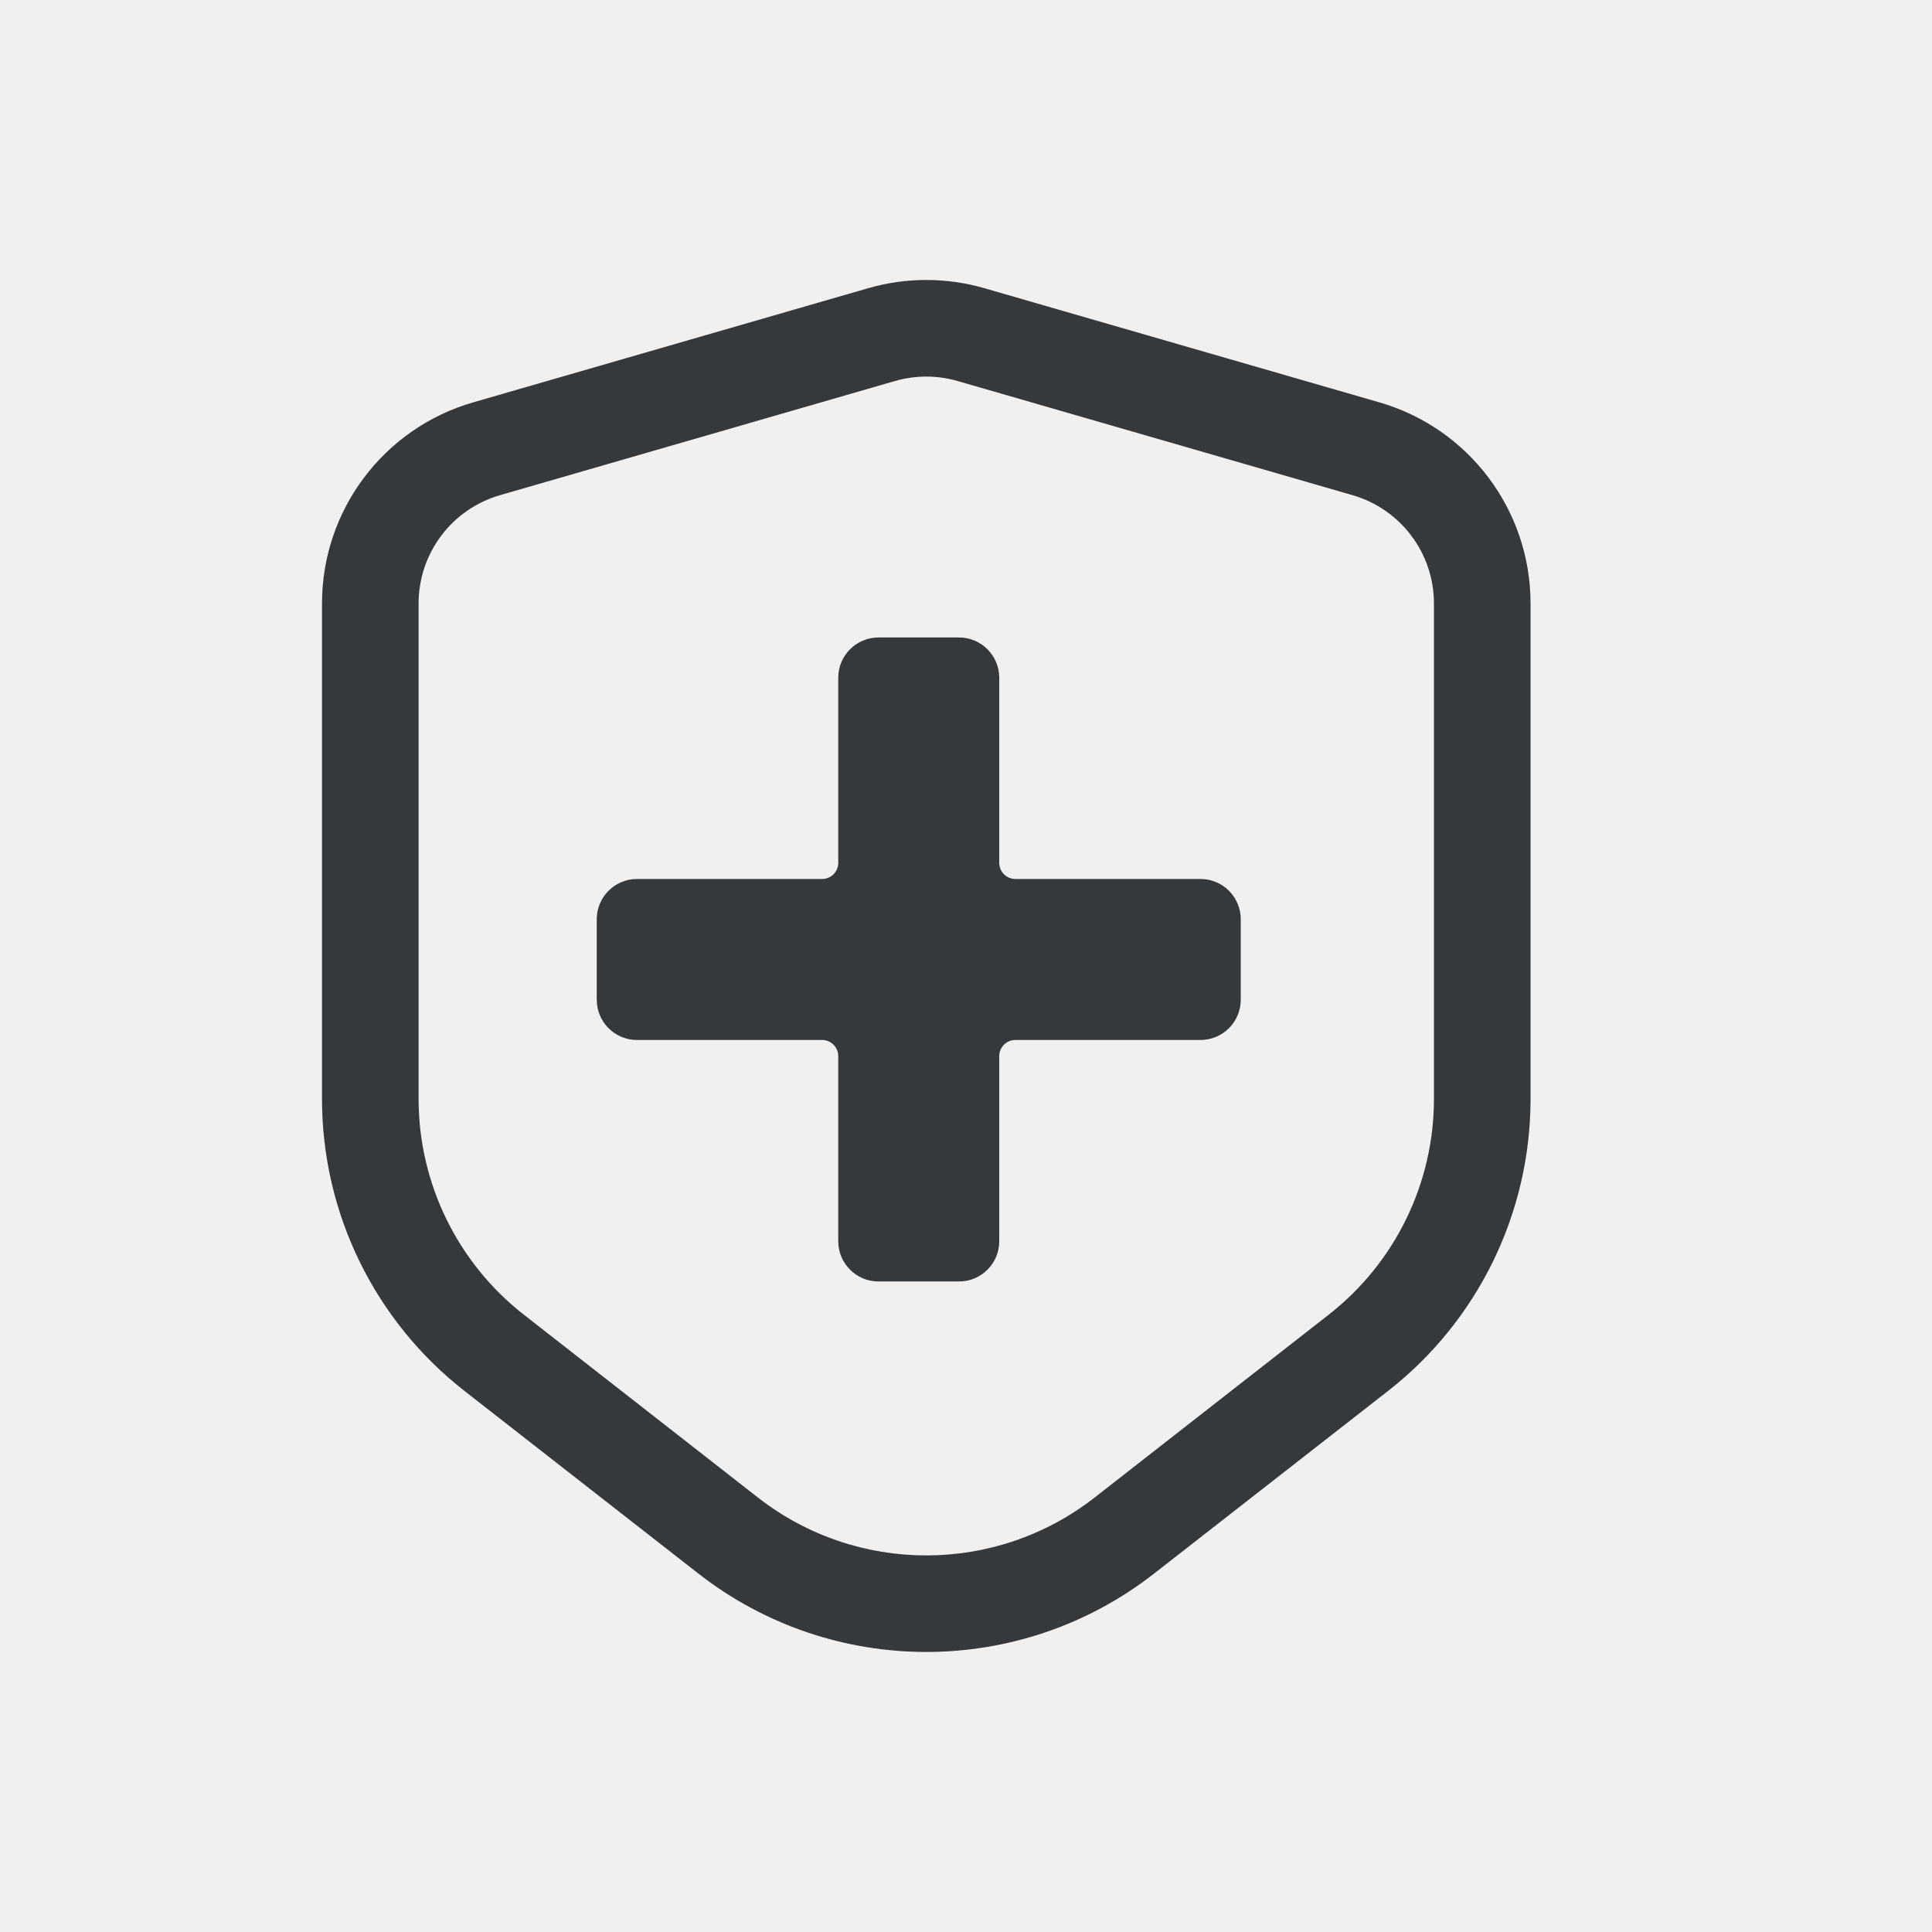
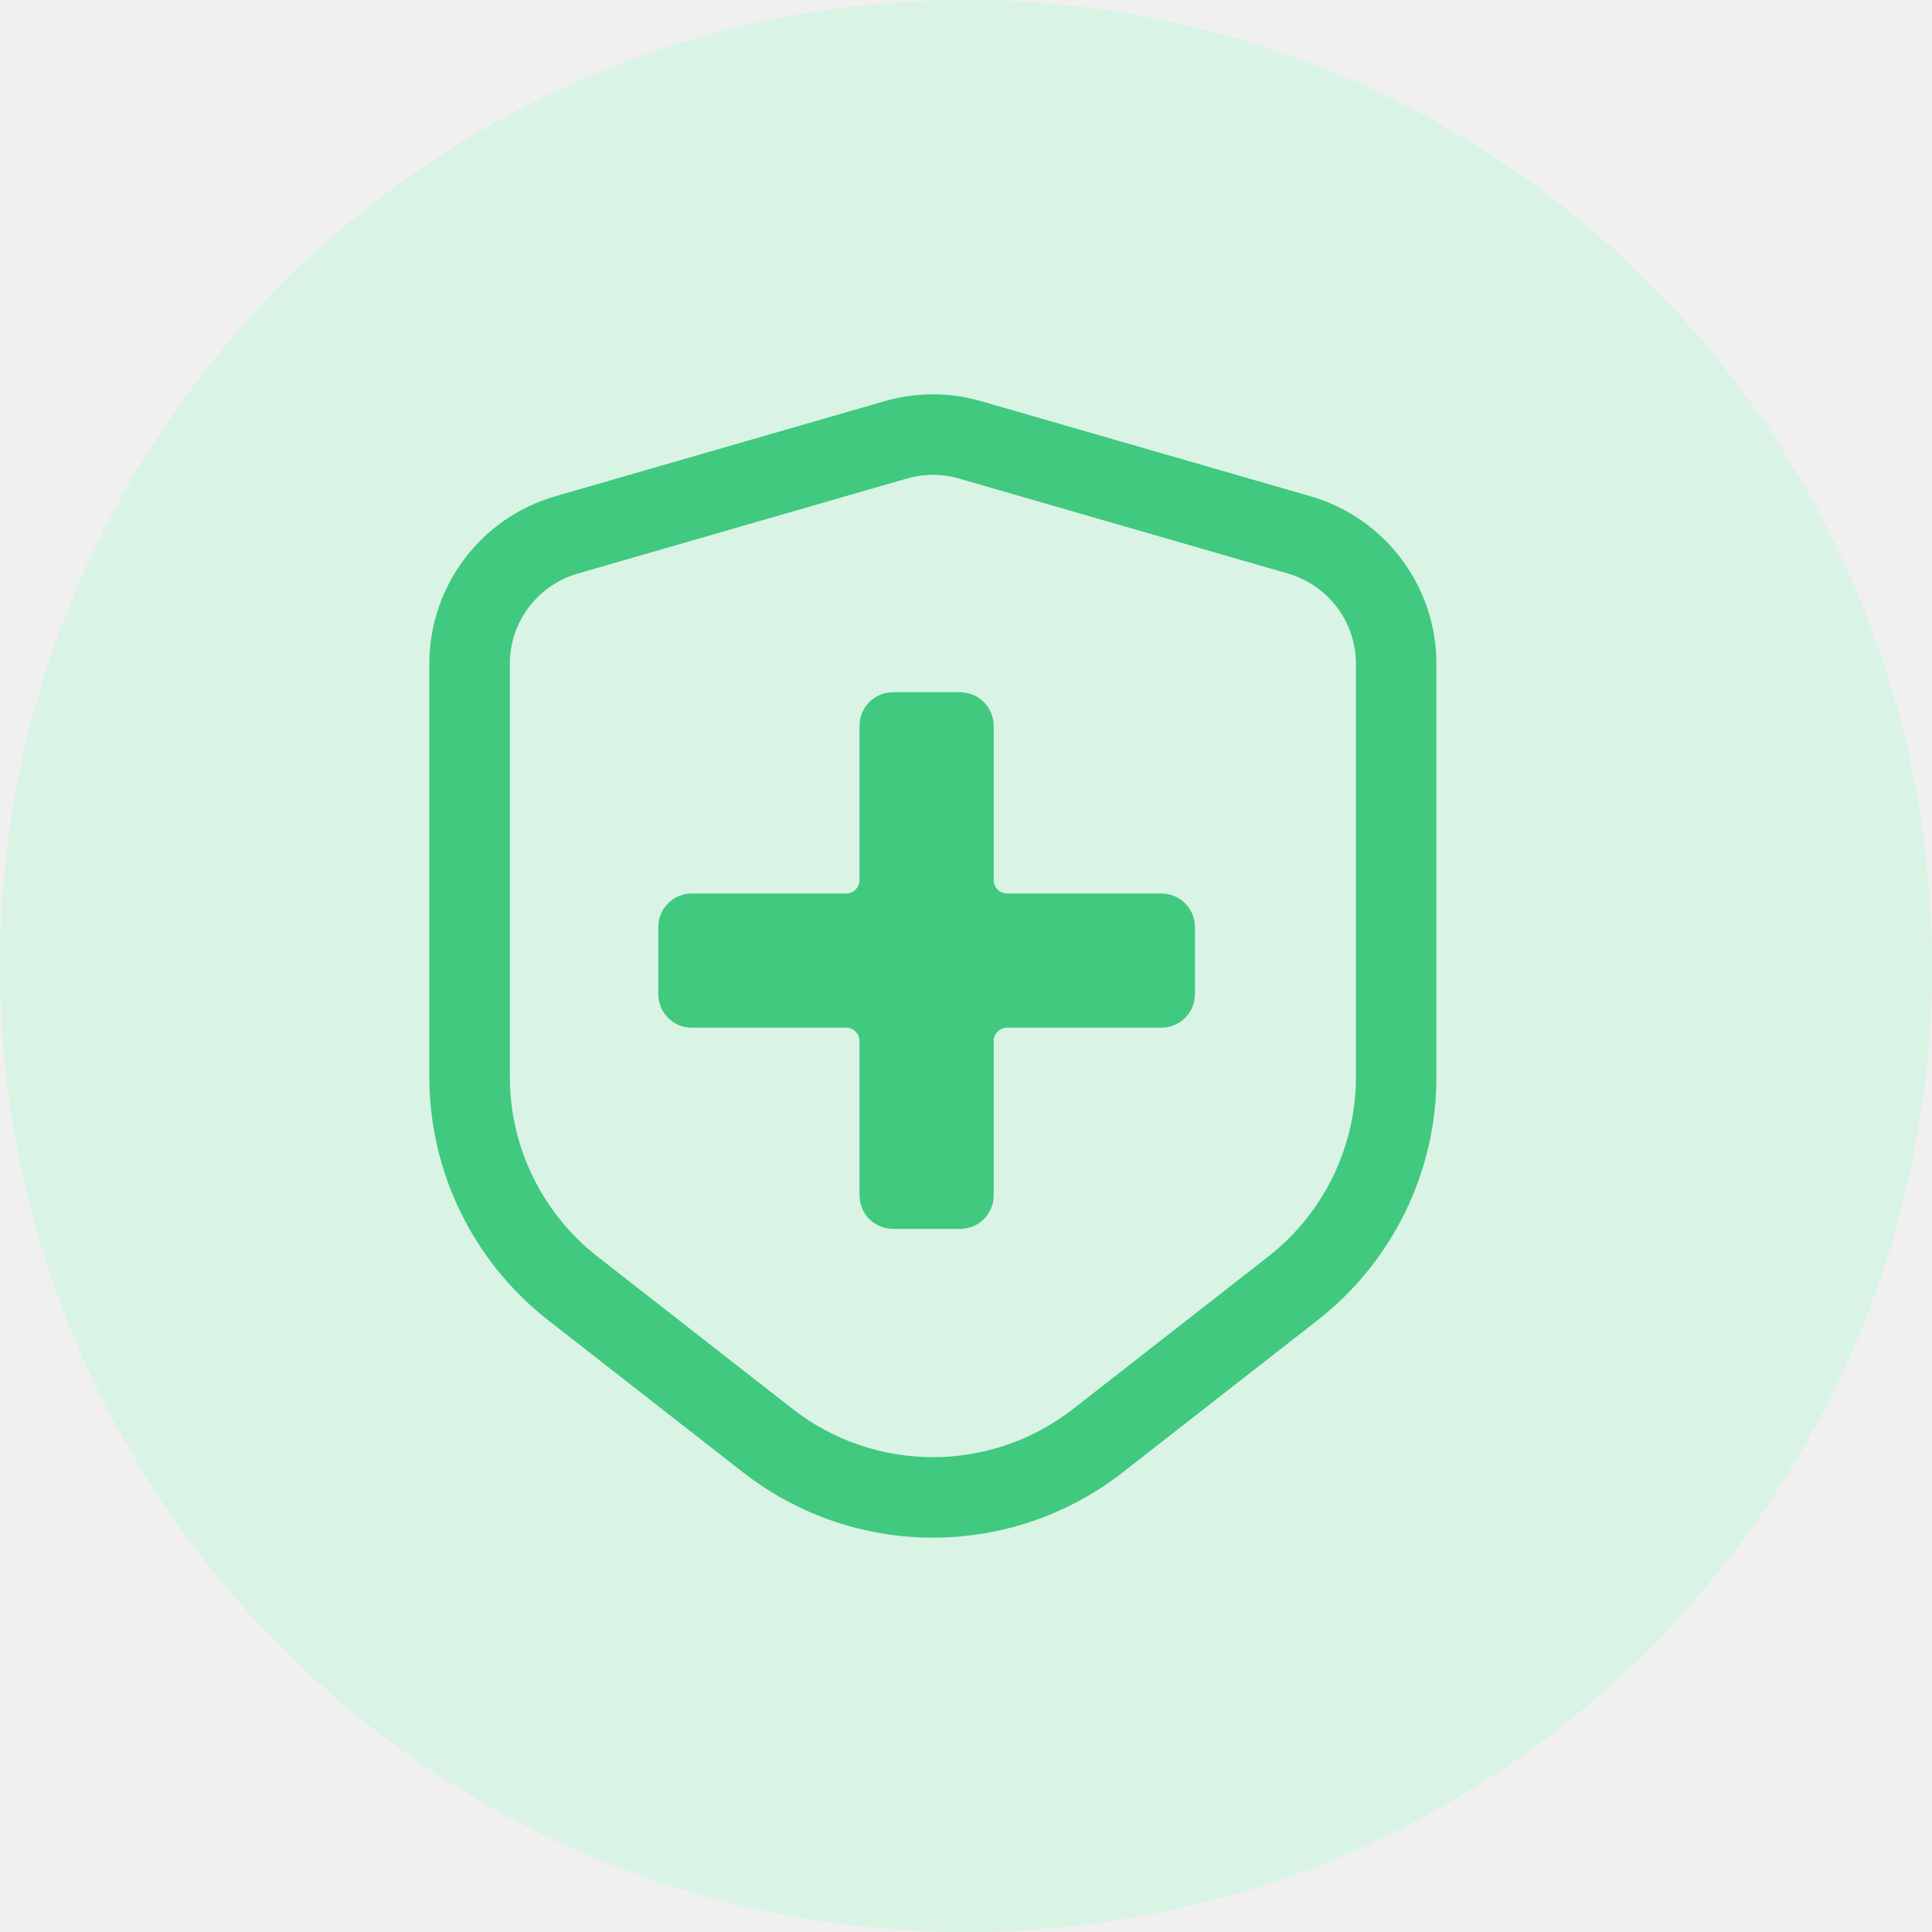
- <svg xmlns="http://www.w3.org/2000/svg" width="24" height="24" viewBox="0 0 24 24" fill="none">
-   <g clip-path="url(#clip0_2967_12571)">
-     <path fill-rule="evenodd" clip-rule="evenodd" d="M14.337 19.547C12.674 20.846 10.339 20.846 8.675 19.547L5.769 17.278C4.653 16.406 4 15.069 4 13.652L4 7.496C4 6.338 4.766 5.319 5.879 4.998L10.785 3.58C11.256 3.444 11.757 3.444 12.228 3.58L17.134 4.998C18.247 5.319 19.013 6.338 19.013 7.496L19.013 13.652C19.013 15.069 18.36 16.406 17.244 17.278L14.337 19.547ZM9.414 18.602C10.644 19.562 12.369 19.562 13.599 18.602L16.505 16.332C17.33 15.688 17.813 14.699 17.813 13.652L17.813 7.496C17.813 6.872 17.4 6.324 16.801 6.151L11.895 4.733C11.641 4.66 11.372 4.66 11.118 4.733L6.212 6.151C5.613 6.324 5.2 6.872 5.2 7.496L5.2 13.652C5.2 14.699 5.683 15.688 6.508 16.332L9.414 18.602Z" fill="#36393C" />
-     <path fill-rule="evenodd" clip-rule="evenodd" d="M10.913 7.919C10.637 7.919 10.413 8.143 10.413 8.419V10.719C10.413 10.83 10.323 10.919 10.213 10.919H7.913C7.637 10.919 7.413 11.143 7.413 11.419V12.419C7.413 12.695 7.637 12.919 7.913 12.919H10.213C10.323 12.919 10.413 13.009 10.413 13.119V15.419C10.413 15.695 10.637 15.919 10.913 15.919H11.913C12.189 15.919 12.413 15.695 12.413 15.419V13.119C12.413 13.009 12.503 12.919 12.613 12.919H14.913C15.189 12.919 15.413 12.695 15.413 12.419V11.419C15.413 11.143 15.189 10.919 14.913 10.919H12.613C12.503 10.919 12.413 10.83 12.413 10.719V8.419C12.413 8.143 12.189 7.919 11.913 7.919H10.913Z" fill="#36393C" />
+ <svg xmlns="http://www.w3.org/2000/svg" width="36" height="36" viewBox="0 0 36 36" fill="none">
+   <circle cx="18" cy="18" r="18" fill="#D9F4E5" />
+   <g clip-path="url(#clip0_3168_4720)">
+     <path fill-rule="evenodd" clip-rule="evenodd" d="M20.922 27.434C18.842 29.058 15.924 29.058 13.844 27.434L10.211 24.598C8.816 23.508 8 21.836 8 20.066L8 12.37C8 10.922 8.957 9.649 10.348 9.247L16.481 7.476C17.07 7.305 17.696 7.305 18.285 7.476L24.418 9.247C25.808 9.649 26.766 10.922 26.766 12.37L26.766 20.066C26.766 21.836 25.95 23.508 24.554 24.598L20.922 27.434ZM14.767 26.252C16.304 27.452 18.461 27.452 19.998 26.252L23.631 23.415C24.663 22.61 25.266 21.374 25.266 20.066L25.266 12.37C25.266 11.59 24.75 10.905 24.001 10.688L17.869 8.917C17.551 8.825 17.215 8.825 16.897 8.917L10.764 10.688C10.016 10.905 9.5 11.59 9.5 12.37L9.5 20.066C9.5 21.374 10.103 22.61 11.134 23.415L14.767 26.252Z" fill="#40C97F" />
+     <path fill-rule="evenodd" clip-rule="evenodd" d="M16.641 12.899C16.295 12.899 16.016 13.179 16.016 13.524V16.399C16.016 16.537 15.904 16.649 15.766 16.649H12.891C12.545 16.649 12.266 16.929 12.266 17.274V18.524C12.266 18.869 12.545 19.149 12.891 19.149H15.766C15.904 19.149 16.016 19.261 16.016 19.399V22.274C16.016 22.619 16.295 22.899 16.641 22.899H17.891C18.236 22.899 18.516 22.619 18.516 22.274V19.399C18.516 19.261 18.628 19.149 18.766 19.149H21.641C21.986 19.149 22.266 18.869 22.266 18.524V17.274C22.266 16.929 21.986 16.649 21.641 16.649H18.766C18.628 16.649 18.516 16.537 18.516 16.399V13.524C18.516 13.179 18.236 12.899 17.891 12.899H16.641Z" fill="#40C97F" />
  </g>
  <defs>
-     <clipPath id="clip0_2967_12571">
-       <rect width="24" height="24" fill="white" />
+     <clipPath id="clip0_3168_4720">
+       <rect width="30" height="30" fill="white" transform="translate(3 3)" />
    </clipPath>
  </defs>
</svg>
